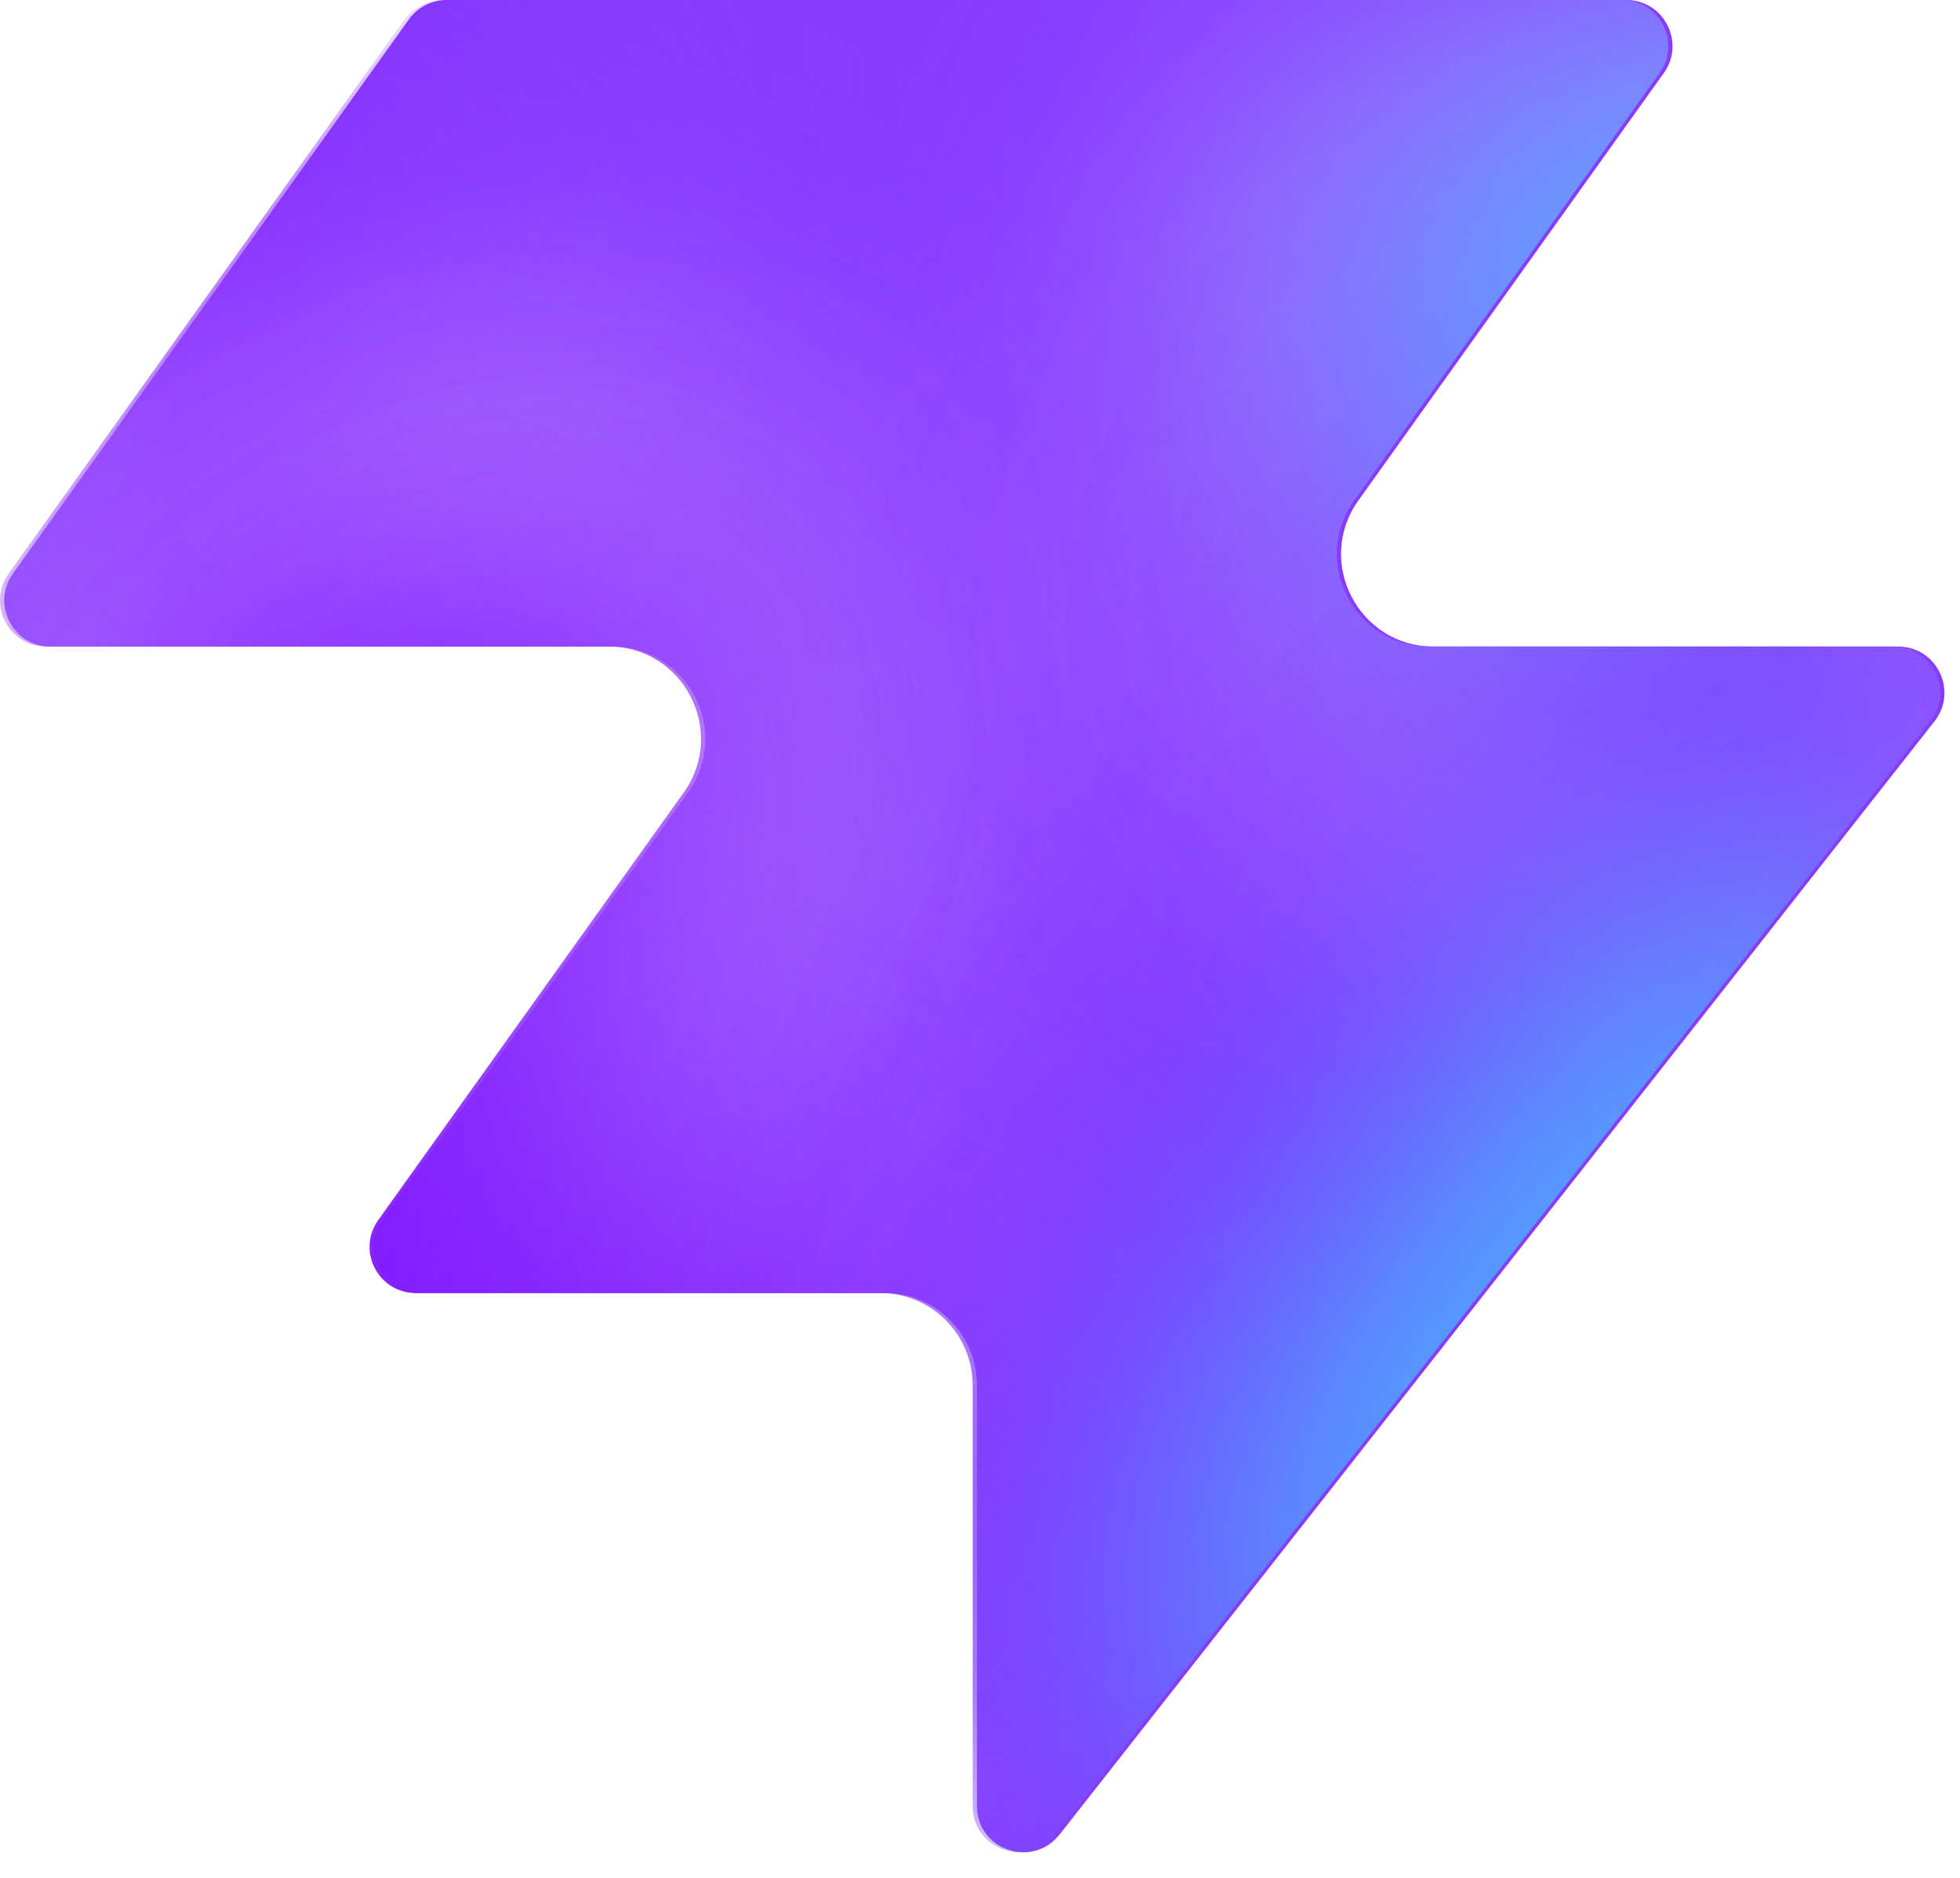
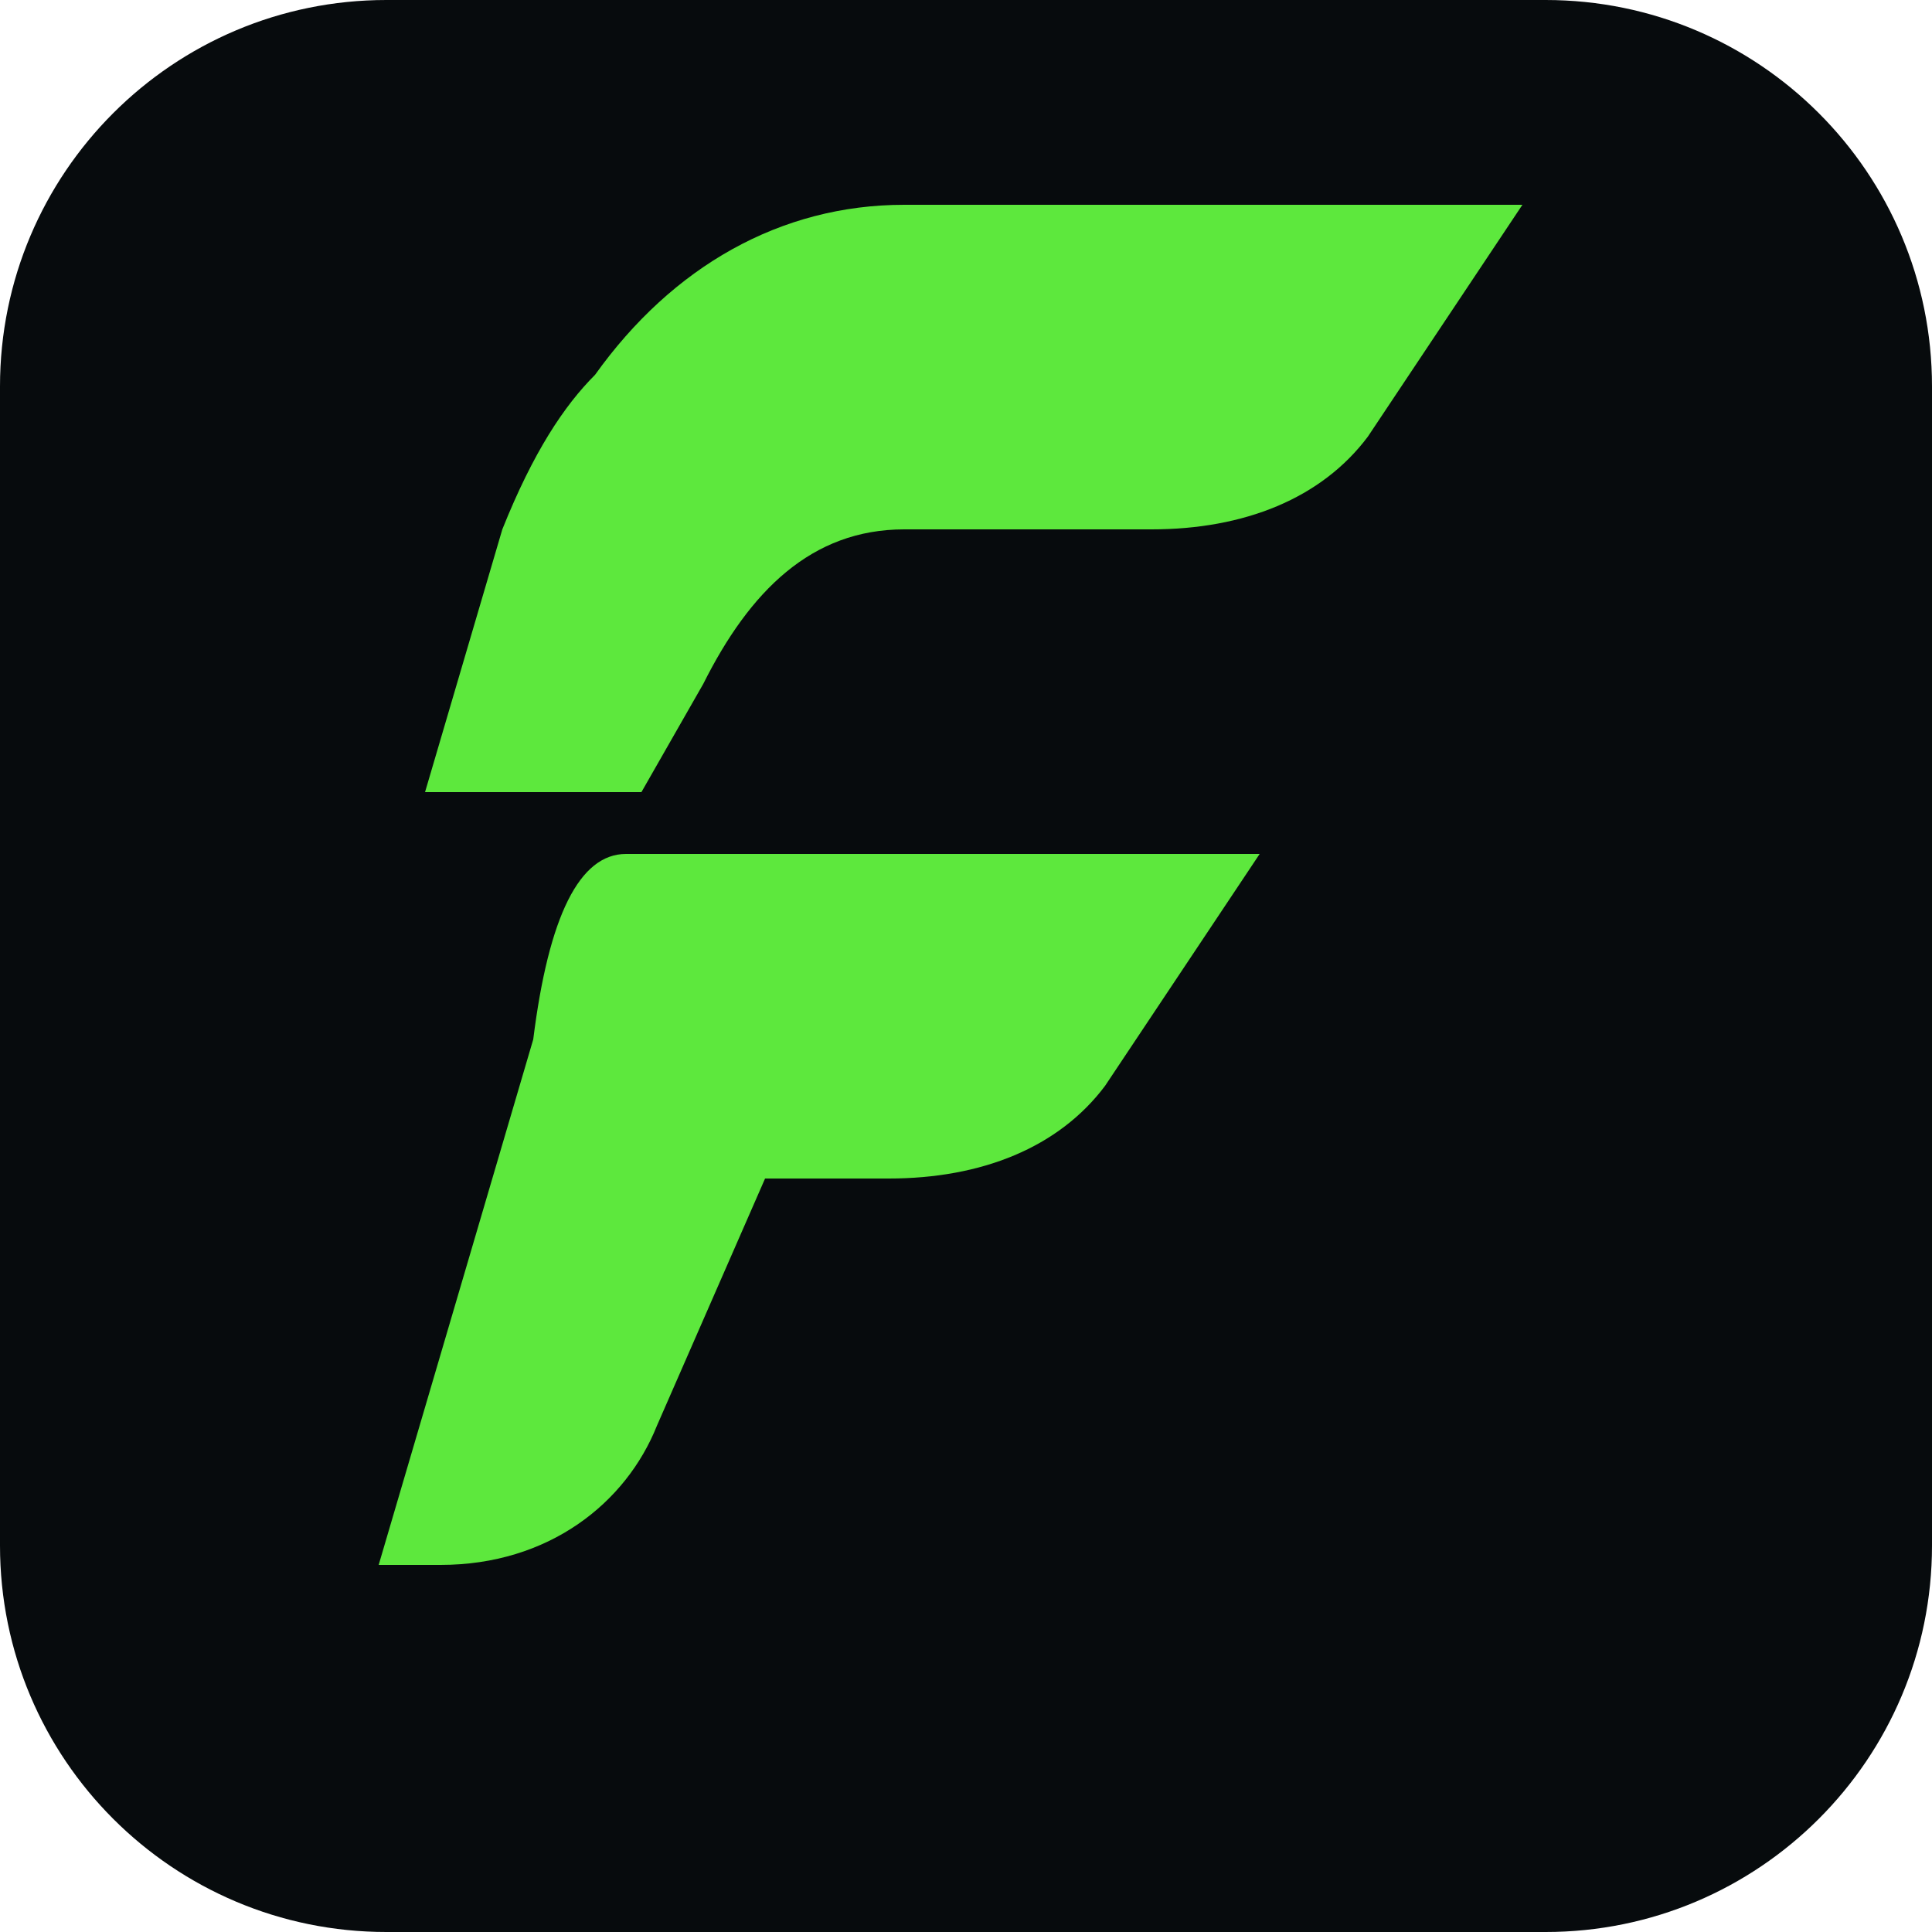
- <svg xmlns="http://www.w3.org/2000/svg" width="48" height="46" fill="none" viewBox="0 0 48 46">
-   <path fill="#863bff" d="M25.946 44.938c-.664.845-2.021.375-2.021-.698V33.937a2.26 2.26 0 0 0-2.262-2.262H10.287c-.92 0-1.456-1.04-.92-1.788l7.48-10.471c1.07-1.497 0-3.578-1.842-3.578H1.237c-.92 0-1.456-1.04-.92-1.788L10.013.474c.214-.297.556-.474.92-.474h28.894c.92 0 1.456 1.04.92 1.788l-7.48 10.471c-1.07 1.498 0 3.579 1.842 3.579h11.377c.943 0 1.473 1.088.89 1.83L25.947 44.94z" style="fill:#863bff;fill:color(display-p3 .525 .23 1);fill-opacity:1" />
-   <mask id="a" width="48" height="46" x="0" y="0" maskUnits="userSpaceOnUse" style="mask-type:alpha">
-     <path fill="#000" d="M25.842 44.938c-.664.844-2.021.375-2.021-.698V33.937a2.26 2.26 0 0 0-2.262-2.262H10.183c-.92 0-1.456-1.04-.92-1.788l7.48-10.471c1.07-1.498 0-3.579-1.842-3.579H1.133c-.92 0-1.456-1.04-.92-1.787L9.91.473c.214-.297.556-.474.92-.474h28.894c.92 0 1.456 1.04.92 1.788l-7.48 10.471c-1.07 1.498 0 3.578 1.842 3.578h11.377c.943 0 1.473 1.088.89 1.832L25.843 44.94z" style="fill:#000;fill-opacity:1" />
-   </mask>
-   <g mask="url(#a)">
-     <g filter="url(#b)">
-       <ellipse cx="5.508" cy="14.704" fill="#ede6ff" rx="5.508" ry="14.704" style="fill:#ede6ff;fill:color(display-p3 .927 .903 1);fill-opacity:1" transform="matrix(.00324 1 1 -.00324 -4.47 31.516)" />
-     </g>
-     <g filter="url(#c)">
-       <ellipse cx="10.399" cy="29.851" fill="#ede6ff" rx="10.399" ry="29.851" style="fill:#ede6ff;fill:color(display-p3 .927 .903 1);fill-opacity:1" transform="matrix(.00324 1 1 -.00324 -39.328 7.883)" />
-     </g>
-     <g filter="url(#d)">
-       <ellipse cx="5.508" cy="30.487" fill="#7e14ff" rx="5.508" ry="30.487" style="fill:#7e14ff;fill:color(display-p3 .492 .077 1);fill-opacity:1" transform="rotate(89.814 -25.913 -14.639)scale(1 -1)" />
-     </g>
-     <g filter="url(#e)">
-       <ellipse cx="5.508" cy="30.599" fill="#7e14ff" rx="5.508" ry="30.599" style="fill:#7e14ff;fill:color(display-p3 .492 .077 1);fill-opacity:1" transform="rotate(89.814 -32.644 -3.334)scale(1 -1)" />
-     </g>
-     <g filter="url(#f)">
-       <ellipse cx="5.508" cy="30.599" fill="#7e14ff" rx="5.508" ry="30.599" style="fill:#7e14ff;fill:color(display-p3 .492 .077 1);fill-opacity:1" transform="matrix(.00324 1 1 -.00324 -34.34 30.47)" />
-     </g>
-     <g filter="url(#g)">
-       <ellipse cx="14.072" cy="22.078" fill="#ede6ff" rx="14.072" ry="22.078" style="fill:#ede6ff;fill:color(display-p3 .927 .903 1);fill-opacity:1" transform="rotate(93.35 24.506 48.493)scale(-1 1)" />
-     </g>
-     <g filter="url(#h)">
-       <ellipse cx="3.47" cy="21.501" fill="#7e14ff" rx="3.47" ry="21.501" style="fill:#7e14ff;fill:color(display-p3 .492 .077 1);fill-opacity:1" transform="rotate(89.009 28.708 47.59)scale(-1 1)" />
-     </g>
-     <g filter="url(#i)">
-       <ellipse cx="3.47" cy="21.501" fill="#7e14ff" rx="3.47" ry="21.501" style="fill:#7e14ff;fill:color(display-p3 .492 .077 1);fill-opacity:1" transform="rotate(89.009 28.708 47.59)scale(-1 1)" />
-     </g>
-     <g filter="url(#j)">
-       <ellipse cx=".387" cy="8.972" fill="#7e14ff" rx="4.407" ry="29.108" style="fill:#7e14ff;fill:color(display-p3 .492 .077 1);fill-opacity:1" transform="rotate(39.51 .387 8.972)" />
-     </g>
-     <g filter="url(#k)">
-       <ellipse cx="47.523" cy="-6.092" fill="#7e14ff" rx="4.407" ry="29.108" style="fill:#7e14ff;fill:color(display-p3 .492 .077 1);fill-opacity:1" transform="rotate(37.892 47.523 -6.092)" />
-     </g>
-     <g filter="url(#l)">
-       <ellipse cx="41.412" cy="6.333" fill="#47bfff" rx="5.971" ry="9.665" style="fill:#47bfff;fill:color(display-p3 .28 .748 1);fill-opacity:1" transform="rotate(37.892 41.412 6.333)" />
-     </g>
-     <g filter="url(#m)">
-       <ellipse cx="-1.879" cy="38.332" fill="#7e14ff" rx="4.407" ry="29.108" style="fill:#7e14ff;fill:color(display-p3 .492 .077 1);fill-opacity:1" transform="rotate(37.892 -1.88 38.332)" />
-     </g>
-     <g filter="url(#n)">
-       <ellipse cx="-1.879" cy="38.332" fill="#7e14ff" rx="4.407" ry="29.108" style="fill:#7e14ff;fill:color(display-p3 .492 .077 1);fill-opacity:1" transform="rotate(37.892 -1.88 38.332)" />
-     </g>
-     <g filter="url(#o)">
-       <ellipse cx="35.651" cy="29.907" fill="#7e14ff" rx="4.407" ry="29.108" style="fill:#7e14ff;fill:color(display-p3 .492 .077 1);fill-opacity:1" transform="rotate(37.892 35.651 29.907)" />
-     </g>
-     <g filter="url(#p)">
-       <ellipse cx="38.418" cy="32.4" fill="#47bfff" rx="5.971" ry="15.297" style="fill:#47bfff;fill:color(display-p3 .28 .748 1);fill-opacity:1" transform="rotate(37.892 38.418 32.4)" />
-     </g>
+ <svg xmlns="http://www.w3.org/2000/svg" viewBox="0 0 100 100">
+   <rect width="100" height="100" rx="20" fill="#070b0d" />
+   <g fill="#5de83d" transform="translate(10, 5) scale(0.8)">
+     <path d="       M 26 18       C 31 11 38 7 46 7       H 86       L 76 22       C 73 26 68 28 62 28       H 46       C 40 28 36 32 33 38       L 29 45       L 15 45       L 20 28       C 22 23 24 20 26 18 Z     " />
+     <path d="       M 28 49       H 69       L 59 64       C 56 68 51 70 45 70       H 37       L 30 86       C 28 91 23 95 16 95       H 12       L 22 61       C 23 53 25 49 28 49 Z     " />
  </g>
-   <defs>
-     <filter id="b" width="60.045" height="41.654" x="-19.77" y="16.149" color-interpolation-filters="sRGB" filterUnits="userSpaceOnUse">
-       <feFlood flood-opacity="0" result="BackgroundImageFix" />
-       <feBlend in="SourceGraphic" in2="BackgroundImageFix" result="shape" />
-       <feGaussianBlur result="effect1_foregroundBlur_2002_17158" stdDeviation="7.659" />
-     </filter>
-     <filter id="c" width="90.34" height="51.437" x="-54.613" y="-7.533" color-interpolation-filters="sRGB" filterUnits="userSpaceOnUse">
-       <feFlood flood-opacity="0" result="BackgroundImageFix" />
-       <feBlend in="SourceGraphic" in2="BackgroundImageFix" result="shape" />
-       <feGaussianBlur result="effect1_foregroundBlur_2002_17158" stdDeviation="7.659" />
-     </filter>
-     <filter id="d" width="79.355" height="29.4" x="-49.64" y="2.03" color-interpolation-filters="sRGB" filterUnits="userSpaceOnUse">
-       <feFlood flood-opacity="0" result="BackgroundImageFix" />
-       <feBlend in="SourceGraphic" in2="BackgroundImageFix" result="shape" />
-       <feGaussianBlur result="effect1_foregroundBlur_2002_17158" stdDeviation="4.596" />
-     </filter>
-     <filter id="e" width="79.579" height="29.4" x="-45.045" y="20.029" color-interpolation-filters="sRGB" filterUnits="userSpaceOnUse">
-       <feFlood flood-opacity="0" result="BackgroundImageFix" />
-       <feBlend in="SourceGraphic" in2="BackgroundImageFix" result="shape" />
-       <feGaussianBlur result="effect1_foregroundBlur_2002_17158" stdDeviation="4.596" />
-     </filter>
-     <filter id="f" width="79.579" height="29.4" x="-43.513" y="21.178" color-interpolation-filters="sRGB" filterUnits="userSpaceOnUse">
-       <feFlood flood-opacity="0" result="BackgroundImageFix" />
-       <feBlend in="SourceGraphic" in2="BackgroundImageFix" result="shape" />
-       <feGaussianBlur result="effect1_foregroundBlur_2002_17158" stdDeviation="4.596" />
-     </filter>
-     <filter id="g" width="74.749" height="58.852" x="15.756" y="-17.901" color-interpolation-filters="sRGB" filterUnits="userSpaceOnUse">
-       <feFlood flood-opacity="0" result="BackgroundImageFix" />
-       <feBlend in="SourceGraphic" in2="BackgroundImageFix" result="shape" />
-       <feGaussianBlur result="effect1_foregroundBlur_2002_17158" stdDeviation="7.659" />
-     </filter>
-     <filter id="h" width="61.377" height="25.362" x="23.548" y="2.284" color-interpolation-filters="sRGB" filterUnits="userSpaceOnUse">
-       <feFlood flood-opacity="0" result="BackgroundImageFix" />
-       <feBlend in="SourceGraphic" in2="BackgroundImageFix" result="shape" />
-       <feGaussianBlur result="effect1_foregroundBlur_2002_17158" stdDeviation="4.596" />
-     </filter>
-     <filter id="i" width="61.377" height="25.362" x="23.548" y="2.284" color-interpolation-filters="sRGB" filterUnits="userSpaceOnUse">
-       <feFlood flood-opacity="0" result="BackgroundImageFix" />
-       <feBlend in="SourceGraphic" in2="BackgroundImageFix" result="shape" />
-       <feGaussianBlur result="effect1_foregroundBlur_2002_17158" stdDeviation="4.596" />
-     </filter>
-     <filter id="j" width="56.045" height="63.649" x="-27.636" y="-22.853" color-interpolation-filters="sRGB" filterUnits="userSpaceOnUse">
-       <feFlood flood-opacity="0" result="BackgroundImageFix" />
-       <feBlend in="SourceGraphic" in2="BackgroundImageFix" result="shape" />
-       <feGaussianBlur result="effect1_foregroundBlur_2002_17158" stdDeviation="4.596" />
-     </filter>
-     <filter id="k" width="54.814" height="64.646" x="20.116" y="-38.415" color-interpolation-filters="sRGB" filterUnits="userSpaceOnUse">
-       <feFlood flood-opacity="0" result="BackgroundImageFix" />
-       <feBlend in="SourceGraphic" in2="BackgroundImageFix" result="shape" />
-       <feGaussianBlur result="effect1_foregroundBlur_2002_17158" stdDeviation="4.596" />
-     </filter>
-     <filter id="l" width="33.541" height="35.313" x="24.641" y="-11.323" color-interpolation-filters="sRGB" filterUnits="userSpaceOnUse">
-       <feFlood flood-opacity="0" result="BackgroundImageFix" />
-       <feBlend in="SourceGraphic" in2="BackgroundImageFix" result="shape" />
-       <feGaussianBlur result="effect1_foregroundBlur_2002_17158" stdDeviation="4.596" />
-     </filter>
-     <filter id="m" width="54.814" height="64.646" x="-29.286" y="6.009" color-interpolation-filters="sRGB" filterUnits="userSpaceOnUse">
-       <feFlood flood-opacity="0" result="BackgroundImageFix" />
-       <feBlend in="SourceGraphic" in2="BackgroundImageFix" result="shape" />
-       <feGaussianBlur result="effect1_foregroundBlur_2002_17158" stdDeviation="4.596" />
-     </filter>
-     <filter id="n" width="54.814" height="64.646" x="-29.286" y="6.009" color-interpolation-filters="sRGB" filterUnits="userSpaceOnUse">
-       <feFlood flood-opacity="0" result="BackgroundImageFix" />
-       <feBlend in="SourceGraphic" in2="BackgroundImageFix" result="shape" />
-       <feGaussianBlur result="effect1_foregroundBlur_2002_17158" stdDeviation="4.596" />
-     </filter>
-     <filter id="o" width="54.814" height="64.646" x="8.244" y="-2.416" color-interpolation-filters="sRGB" filterUnits="userSpaceOnUse">
-       <feFlood flood-opacity="0" result="BackgroundImageFix" />
-       <feBlend in="SourceGraphic" in2="BackgroundImageFix" result="shape" />
-       <feGaussianBlur result="effect1_foregroundBlur_2002_17158" stdDeviation="4.596" />
-     </filter>
-     <filter id="p" width="39.409" height="43.623" x="18.713" y="10.588" color-interpolation-filters="sRGB" filterUnits="userSpaceOnUse">
-       <feFlood flood-opacity="0" result="BackgroundImageFix" />
-       <feBlend in="SourceGraphic" in2="BackgroundImageFix" result="shape" />
-       <feGaussianBlur result="effect1_foregroundBlur_2002_17158" stdDeviation="4.596" />
-     </filter>
-   </defs>
</svg>
